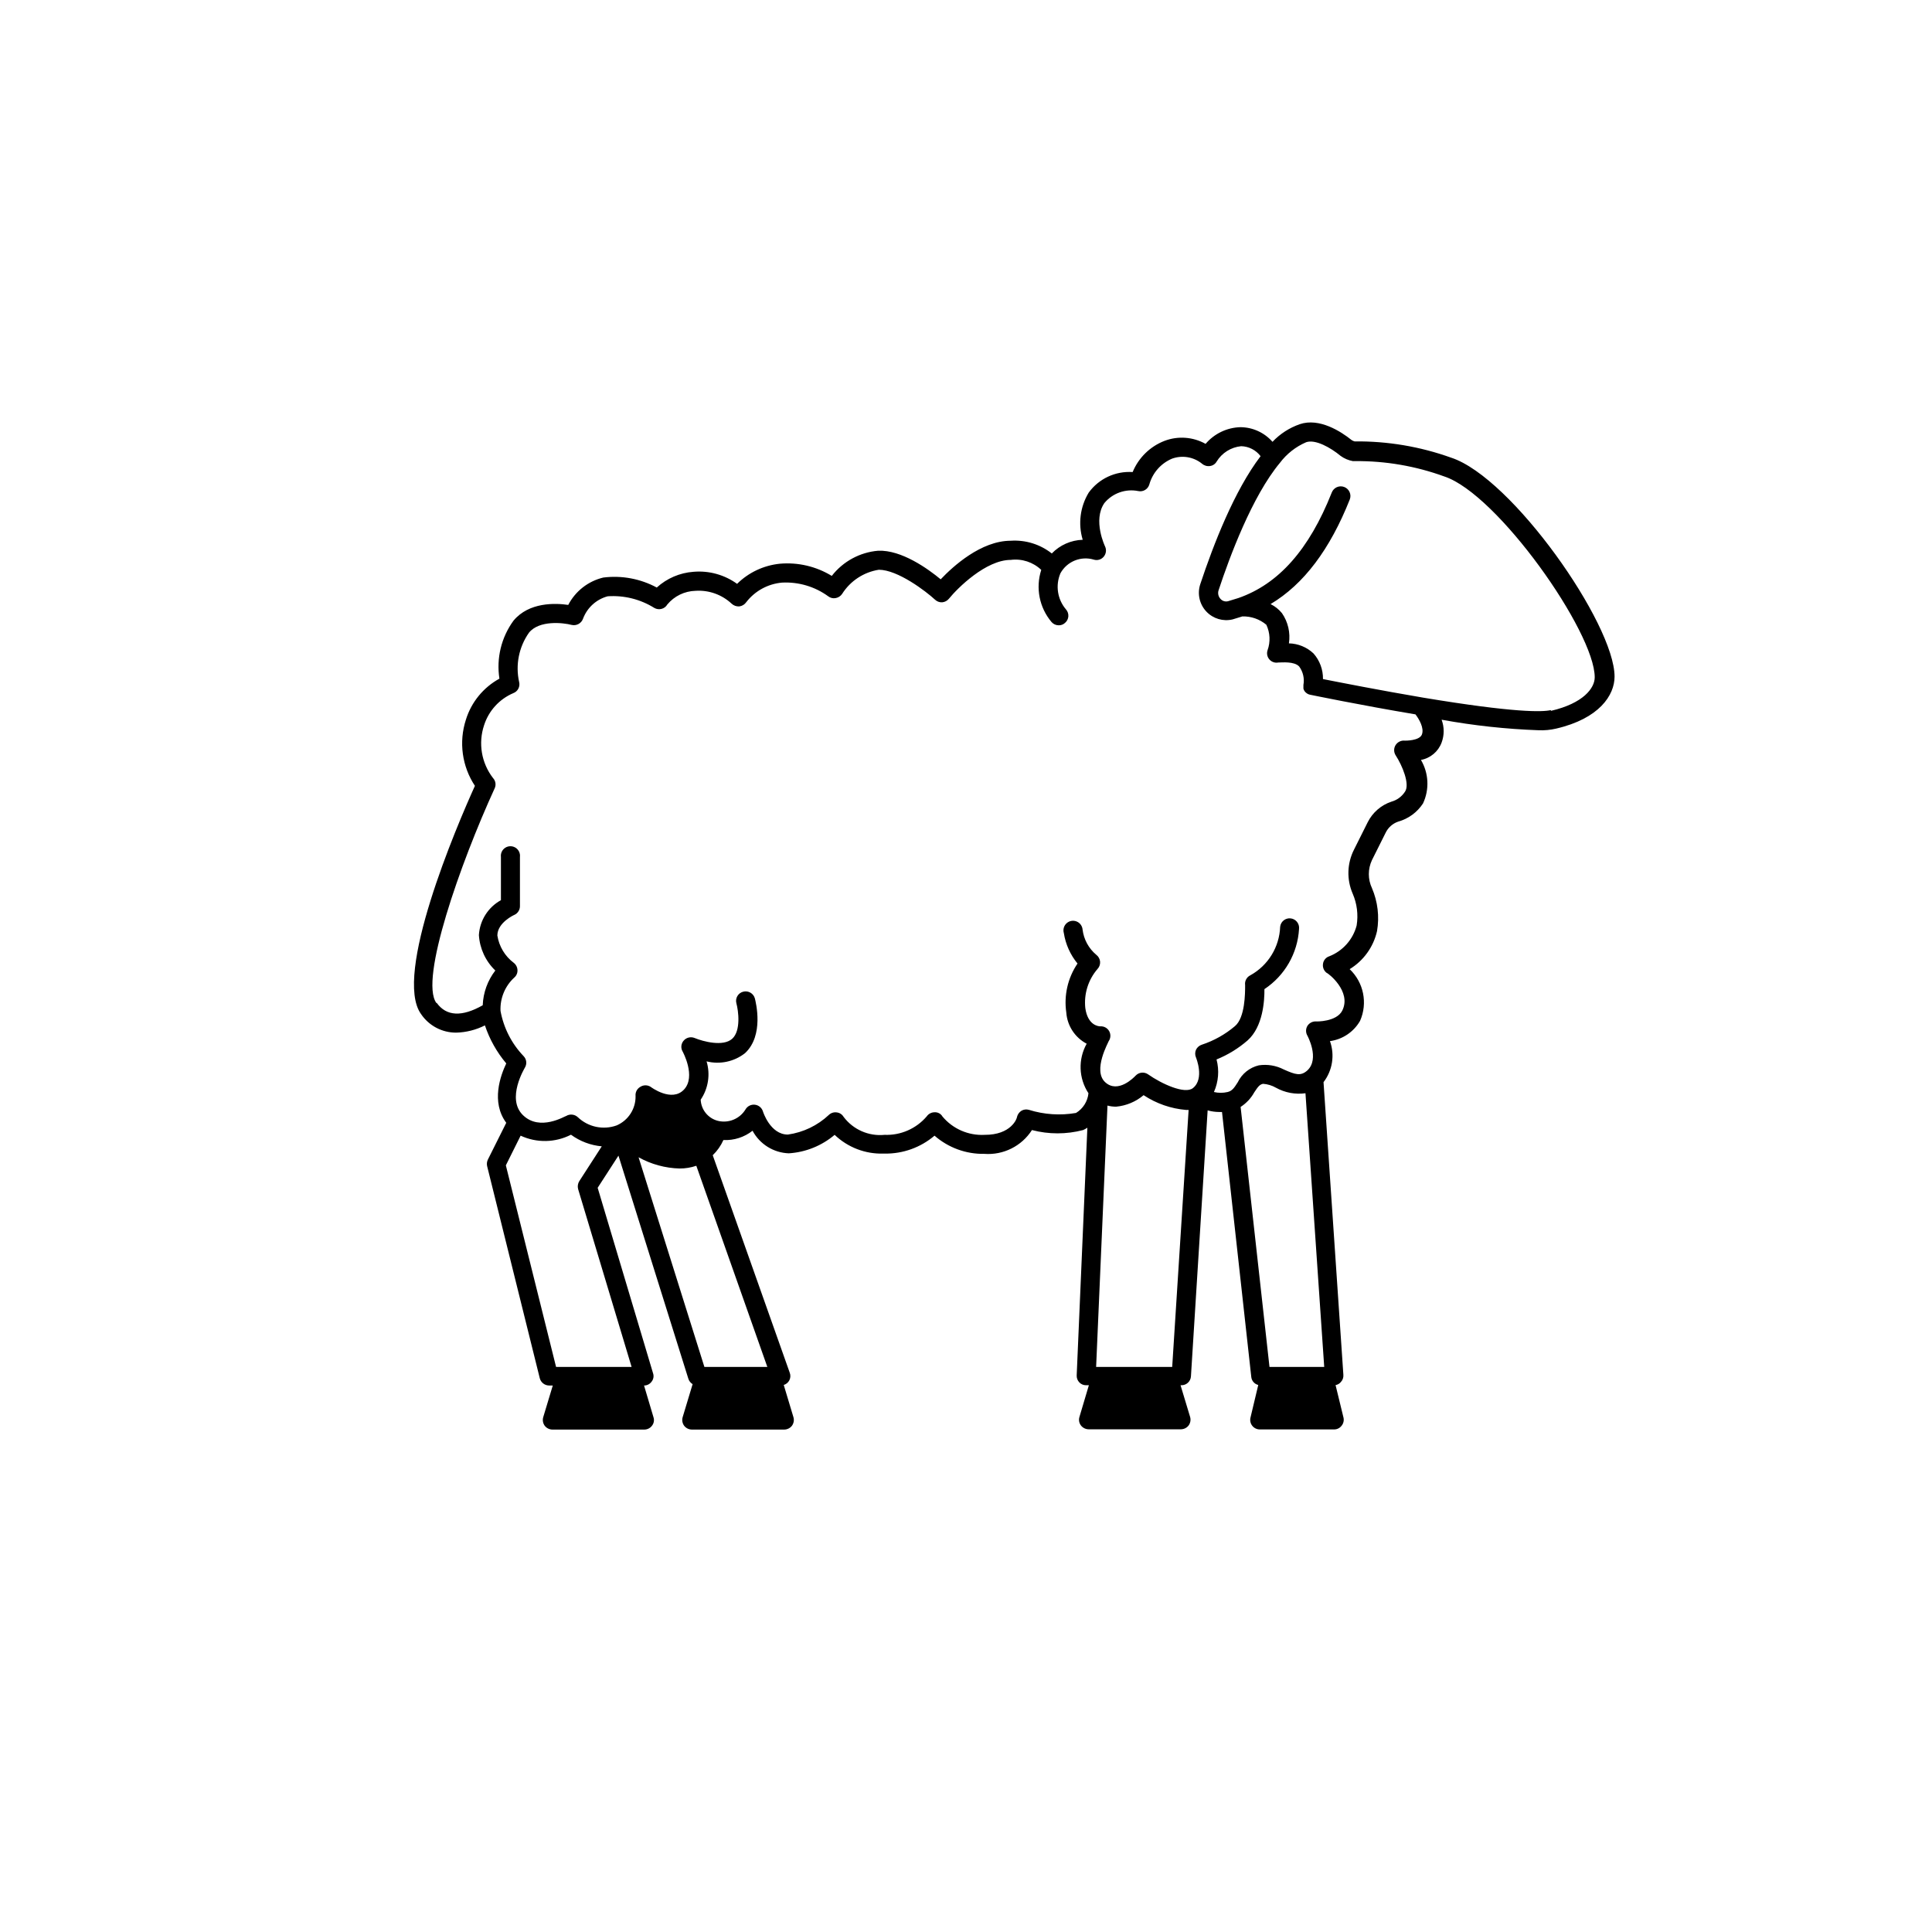
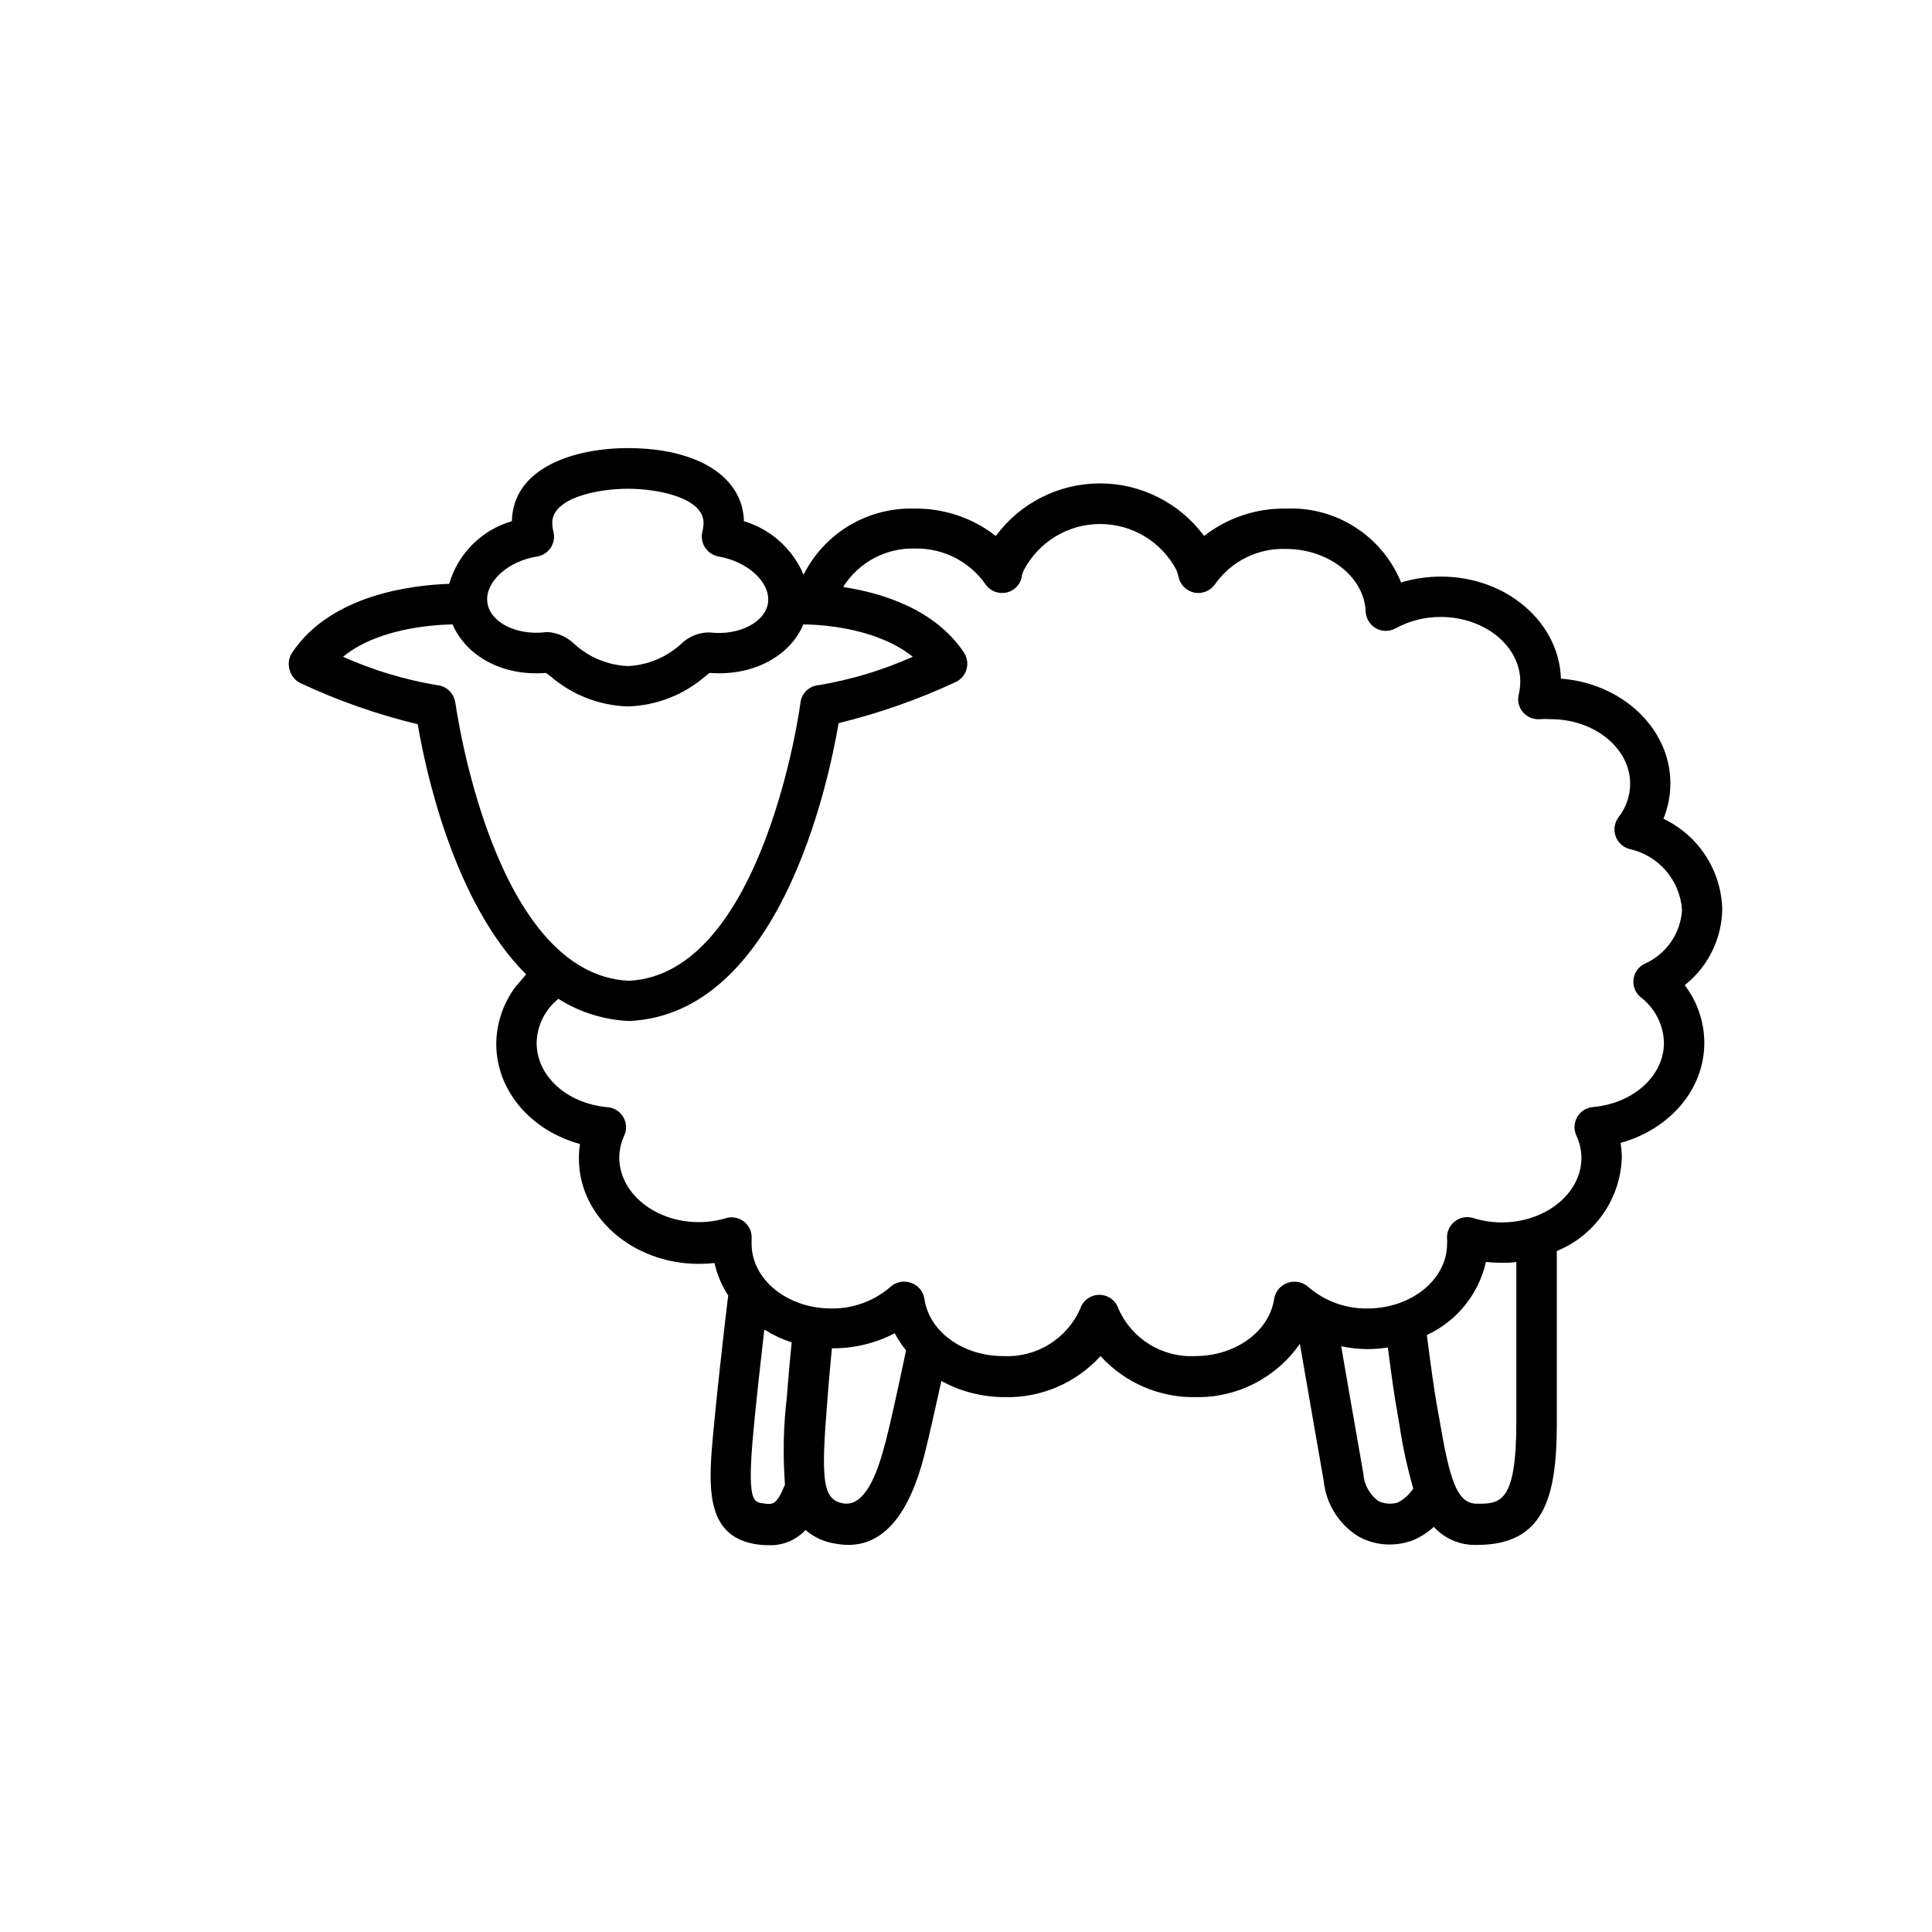
<svg xmlns="http://www.w3.org/2000/svg" viewBox="0 0 141.2 141.2">
  <defs>
-     <style>.cls-1{fill:none;}.cls-2{}</style>
+     <style>.cls-1{}.cls-2{fill:none;}</style>
  </defs>
  <g id="Calque_2" data-name="Calque 2">
    <g id="Layer_1" data-name="Layer 1">
-       <rect class="cls-1" width="141.2" height="141.2" rx="70.6" />
-       <path class="cls-2" d="M34.72,57.41c-1.36,3-6,13.85-3.95,16.7a3.08,3.08,0,0,0,2.58,1.36,4.93,4.93,0,0,0,2.09-.53A8.49,8.49,0,0,0,37,77.72c-.42.88-1.13,2.82,0,4.34l-1.34,2.68a.73.73,0,0,0-.06.48l3.85,15.51a.71.71,0,0,0,.68.53h.27l-.7,2.32a.72.72,0,0,0,.11.62.72.72,0,0,0,.56.28H47.1a.7.7,0,0,0,.55-.28.66.66,0,0,0,.11-.62l-.69-2.32h0a.67.67,0,0,0,.55-.28.64.64,0,0,0,.11-.61L43.68,86.81l1.52-2.35,5.11,16.31a.71.71,0,0,0,.31.39l-.73,2.42a.72.72,0,0,0,.11.62.72.72,0,0,0,.56.28h6.76a.72.72,0,0,0,.56-.28.72.72,0,0,0,.11-.62l-.71-2.36a.68.68,0,0,0,.44-.89l-5.63-15.9a3.54,3.54,0,0,0,.78-1.11A3.2,3.2,0,0,0,55,82.64a3.13,3.13,0,0,0,2.65,1.65A5.75,5.75,0,0,0,61,82.94a4.94,4.94,0,0,0,3.56,1.37h.09A5.49,5.49,0,0,0,68.3,83a5.38,5.38,0,0,0,3.64,1.33,3.8,3.8,0,0,0,3.48-1.74,7.38,7.38,0,0,0,3.74,0,2.27,2.27,0,0,0,.31-.17l-.78,18.1a.69.69,0,0,0,.19.51.67.67,0,0,0,.5.21h.2l-.69,2.32a.69.69,0,0,0,.11.62.72.72,0,0,0,.56.28h6.75a.72.72,0,0,0,.56-.28.72.72,0,0,0,.11-.62l-.7-2.32h.07a.69.69,0,0,0,.69-.65l1.22-19.44a3.11,3.11,0,0,0,.85.12h.2l2.14,19.37a.67.67,0,0,0,.51.58l-.57,2.39a.7.7,0,0,0,.68.86h5.44a.68.68,0,0,0,.54-.27.69.69,0,0,0,.14-.59l-.58-2.38A.64.64,0,0,0,98,101a.67.67,0,0,0,.18-.52L96.73,79.09a3.17,3.17,0,0,0,.47-3,3,3,0,0,0,2.2-1.48,3.35,3.35,0,0,0-.76-3.78,4.39,4.39,0,0,0,2-2.78,5.59,5.59,0,0,0-.37-3.14,2.41,2.41,0,0,1,0-2.05l1-2a1.59,1.59,0,0,1,.91-.81A3.19,3.19,0,0,0,104,58.72a3.41,3.41,0,0,0-.15-3.18,2,2,0,0,0,1.51-1.27,2.39,2.39,0,0,0,0-1.67,49.2,49.2,0,0,0,7.09.77,4.73,4.73,0,0,0,1.28-.12c3.15-.73,4.27-2.44,4.27-3.8,0-3.86-7.5-14.55-11.94-16A20.23,20.23,0,0,0,99,32.26a.74.74,0,0,1-.22-.1C98,31.53,96.42,30.52,95,31a5,5,0,0,0-2,1.29,3.15,3.15,0,0,0-2.34-1.07,3.47,3.47,0,0,0-2.55,1.22,3.56,3.56,0,0,0-3-.22,4.13,4.13,0,0,0-2.33,2.28A3.67,3.67,0,0,0,79.57,36a4.27,4.27,0,0,0-.44,3.45,3.28,3.28,0,0,0-2.26,1,4.37,4.37,0,0,0-3-.93c-2.17,0-4.22,1.87-5.12,2.82-.93-.77-2.86-2.16-4.57-2.09a4.81,4.81,0,0,0-3.39,1.84,6.23,6.23,0,0,0-3.8-.89,5.2,5.2,0,0,0-3.12,1.47,4.75,4.75,0,0,0-3.19-.88A4.46,4.46,0,0,0,48,42.94a6.52,6.52,0,0,0-3.91-.73,3.91,3.91,0,0,0-2.56,2c-.95-.14-2.87-.21-4,1.15A5.7,5.7,0,0,0,36.5,49.6a5.15,5.15,0,0,0-2.45,3,5.62,5.62,0,0,0,.67,4.85Zm78.61-5.51c-.6.14-2.63.2-9.3-.91-3.13-.53-6.12-1.12-7.34-1.36A2.76,2.76,0,0,0,96,47.76a2.7,2.7,0,0,0-1.8-.74,3.06,3.06,0,0,0-.51-2.21,2.5,2.5,0,0,0-.83-.66c2.43-1.45,4.34-4,5.79-7.65A.69.69,0,1,0,97.33,36c-1.65,4.17-3.89,6.69-6.83,7.71l-.75.23a.55.55,0,0,1-.55-.17.63.63,0,0,1-.14-.63c.8-2.43,2.45-6.87,4.48-9.31a4.76,4.76,0,0,1,1.92-1.51c.67-.23,1.77.38,2.52,1a2.19,2.19,0,0,0,.89.38h.18a18.57,18.57,0,0,1,6.5,1.12c3.89,1.27,11,11.36,11,14.68,0,.79-.83,1.9-3.19,2.45Zm-22.66,29a3,3,0,0,0,1-1.07c.27-.41.39-.57.64-.62a2.21,2.21,0,0,1,.95.29,3.48,3.48,0,0,0,2.15.4l1.37,20h-4Zm-5,19H80.11l.83-19.1a2.29,2.29,0,0,0,.64.08,3.62,3.62,0,0,0,2-.84,6.63,6.63,0,0,0,3.11,1.08h.18Zm-39-15.32a6.52,6.52,0,0,0,3,.82,3.72,3.72,0,0,0,1.22-.2l5.19,14.7H51.48Zm-9.7.59L38.05,83a4.2,4.2,0,0,0,3.68-.07,4.49,4.49,0,0,0,2.25.85l-1.64,2.54a.74.74,0,0,0-.09.58l3.91,13H40.64ZM31.89,73.3c-1.24-1.71,1.75-10.2,4.26-15.68a.68.68,0,0,0-.12-.76A4.16,4.16,0,0,1,35.38,53a3.81,3.81,0,0,1,2.13-2.34.69.69,0,0,0,.43-.82,4.54,4.54,0,0,1,.72-3.6c.75-.93,2.5-.73,3.11-.57a.71.71,0,0,0,.84-.45,2.66,2.66,0,0,1,1.8-1.64,5.69,5.69,0,0,1,3.41.85.7.7,0,0,0,.53.07.68.68,0,0,0,.42-.32,2.77,2.77,0,0,1,2.06-1,3.52,3.52,0,0,1,2.63.93.75.75,0,0,0,.57.21.73.73,0,0,0,.51-.31,3.72,3.72,0,0,1,2.61-1.43,5.27,5.27,0,0,1,3.38,1,.67.67,0,0,0,.55.13.72.72,0,0,0,.47-.31,3.89,3.89,0,0,1,2.68-1.76c1.38,0,3.44,1.57,4.11,2.19a.7.7,0,0,0,.52.19.72.72,0,0,0,.49-.26c.64-.79,2.71-2.84,4.52-2.84a2.73,2.73,0,0,1,2.23.73,4,4,0,0,0,.75,3.81.69.69,0,0,0,.53.24.65.65,0,0,0,.45-.17.69.69,0,0,0,.07-1,2.54,2.54,0,0,1-.4-2.63,2.1,2.1,0,0,1,2.44-1,.68.68,0,0,0,.73-.22.7.7,0,0,0,.09-.75s-.91-1.9-.05-3.16a2.56,2.56,0,0,1,2.48-.88A.69.69,0,0,0,84,35.4a2.89,2.89,0,0,1,1.66-1.88,2.26,2.26,0,0,1,2.19.37.72.72,0,0,0,.58.17.66.66,0,0,0,.49-.33,2.37,2.37,0,0,1,1.79-1.12,1.84,1.84,0,0,1,1.42.73c-1.92,2.52-3.44,6.44-4.41,9.36a2,2,0,0,0,.45,2,2,2,0,0,0,1.91.57l.72-.22a2.62,2.62,0,0,1,1.75.61,2.43,2.43,0,0,1,.09,1.86.69.69,0,0,0,.78.9c.28,0,1.16-.1,1.53.29a1.75,1.75,0,0,1,.31,1.35.33.33,0,0,1,0,.1,1,1,0,0,0,0,.17s0,0,0,0a.66.66,0,0,0,.09.19s0,0,0,0a.65.65,0,0,0,.17.16h0a.56.56,0,0,0,.21.09s3.72.77,7.72,1.44c.26.34.65,1,.47,1.47s-1.23.45-1.24.45a.71.71,0,0,0-.68.32.7.7,0,0,0,0,.75c.49.75,1.05,2.11.69,2.65a1.73,1.73,0,0,1-1,.74,3,3,0,0,0-1.73,1.5l-1,2a3.78,3.78,0,0,0-.1,3.22,4.17,4.17,0,0,1,.29,2.33,3.32,3.32,0,0,1-2,2.25.67.67,0,0,0-.46.56.69.69,0,0,0,.28.66c.08,0,1.83,1.34,1.13,2.75-.42.83-1.91.8-1.92.79a.71.71,0,0,0-.63.33.7.7,0,0,0,0,.71s.92,1.68,0,2.54c-.48.43-.86.32-1.73-.07A3,3,0,0,0,92,77.86a2.3,2.3,0,0,0-1.54,1.24c-.26.41-.41.63-.74.71a2.19,2.19,0,0,1-1,0,3.59,3.59,0,0,0,.19-2.38,8.07,8.07,0,0,0,2.28-1.4c1.11-1,1.23-2.87,1.22-3.74a5.67,5.67,0,0,0,2.53-4.4.69.69,0,1,0-1.38-.16,4.23,4.23,0,0,1-2.18,3.55A.69.69,0,0,0,91,72c0,.58,0,2.38-.75,3a7.23,7.23,0,0,1-2.41,1.35.72.72,0,0,0-.43.37.71.71,0,0,0,0,.57s.64,1.54-.22,2.23c-.59.48-2.3-.31-3.28-1a.7.7,0,0,0-.91.09c-.13.14-1.3,1.34-2.23.48s.25-2.93.26-3a.69.69,0,0,0-.61-1.08h0c-.14,0-.92-.07-1.1-1.33a3.76,3.76,0,0,1,.89-2.86.7.7,0,0,0,.19-.54.71.71,0,0,0-.28-.5,2.86,2.86,0,0,1-1-1.84.7.7,0,1,0-1.37.25,4.64,4.64,0,0,0,1,2.23A5.07,5.07,0,0,0,77.93,74a2.8,2.8,0,0,0,1.49,2.28,3.48,3.48,0,0,0,.13,3.62,1.91,1.91,0,0,1-.91,1.44,7.36,7.36,0,0,1-3.45-.23.69.69,0,0,0-.54.07.75.75,0,0,0-.32.44c0,.13-.43,1.33-2.37,1.32a3.75,3.75,0,0,1-3.08-1.34.62.62,0,0,0-.57-.31.7.7,0,0,0-.58.3,3.85,3.85,0,0,1-3.08,1.35,3.33,3.33,0,0,1-3-1.32.66.66,0,0,0-.5-.32.69.69,0,0,0-.57.18,5.48,5.48,0,0,1-3,1.44h0c-1.29,0-1.82-1.68-1.82-1.69a.7.7,0,0,0-1.28-.14,1.85,1.85,0,0,1-2,.83,1.67,1.67,0,0,1-1.27-1.55,3.3,3.3,0,0,0,.43-2.8,3.27,3.27,0,0,0,2.81-.6c1.4-1.3.79-3.71.72-4a.7.7,0,0,0-.86-.49.69.69,0,0,0-.49.85c.14.51.35,2-.31,2.59s-2.12.2-2.75-.06a.7.7,0,0,0-.79.19.68.68,0,0,0-.08.8s1,1.82.1,2.78-2.43-.19-2.44-.2a.7.7,0,0,0-.75,0,.69.69,0,0,0-.35.67,2.29,2.29,0,0,1-1.38,2.15,2.76,2.76,0,0,1-2.84-.6.71.71,0,0,0-.85-.09c-.08,0-1.92,1.15-3.16-.06s.13-3.44.14-3.47a.69.69,0,0,0-.09-.84,6.44,6.44,0,0,1-1.69-3.31,3.12,3.12,0,0,1,1-2.43.67.67,0,0,0,.24-.54.71.71,0,0,0-.27-.54,3.09,3.09,0,0,1-1.2-2c0-.94,1.22-1.5,1.23-1.5A.7.7,0,0,0,38,66.2V62.63a.7.7,0,1,0-1.39,0v3.16A3.12,3.12,0,0,0,35,68.34a3.93,3.93,0,0,0,1.2,2.59,4.43,4.43,0,0,0-.92,2.54c-1.52.86-2.65.81-3.36-.17Z" />
+       <path class="cls-1" d="M125.87,66.45a7.52,7.52,0,0,0-4.3-6.61,6.81,6.81,0,0,0,.51-2.6c0-4-3.54-7.31-8-7.64-.13-4.14-4-7.46-8.76-7.46a10.16,10.16,0,0,0-2.92.43A8.67,8.67,0,0,0,94,37.17a9.51,9.51,0,0,0-6,2,9.46,9.46,0,0,0-15.22,0,9.51,9.51,0,0,0-6-2A8.77,8.77,0,0,0,58.73,42a6.9,6.9,0,0,0-4.36-3.91c-.08-3.25-3.39-5.34-8.48-5.34-3.88,0-8.39,1.4-8.48,5.34a6.72,6.72,0,0,0-4.58,4.58c-2.69.09-8.62.78-11.46,5A1.49,1.49,0,0,0,21.18,49a1.47,1.47,0,0,0,.79.93,44.81,44.81,0,0,0,8.56,3c.56,3.32,2.62,13,7.92,18.28-.25.3-.49.6-.75.88a7.05,7.05,0,0,0-1.43,4.2c0,3.42,2.53,6.34,6.12,7.32a6.54,6.54,0,0,0-.08,1.08c0,4.24,3.93,7.68,8.77,7.68a10.88,10.88,0,0,0,1.14-.06,7.13,7.13,0,0,0,1,2.37c-.21,1.71-.76,6.48-1.06,9.68-.38,4.06-.74,7.89,3.09,8.5a6.19,6.19,0,0,0,.93.07,3.48,3.48,0,0,0,2.69-1.11,4.3,4.3,0,0,0,2.21,1,5,5,0,0,0,.92.09c2.59,0,4.45-2.22,5.57-6.61.32-1.28.76-3.23,1.23-5.37a9.65,9.65,0,0,0,4.63,1.18,9.16,9.16,0,0,0,7-3,9.2,9.2,0,0,0,7,3A9.06,9.06,0,0,0,95,98.21c.35,2,1.21,7,1.74,10a5.41,5.41,0,0,0,2.54,4.08,4.63,4.63,0,0,0,2.29.59,4.86,4.86,0,0,0,1.64-.29,5.11,5.11,0,0,0,1.58-1,4.06,4.06,0,0,0,3.16,1.32c4.85,0,5.83-3.39,5.83-8.87V91.43a7.65,7.65,0,0,0,4.75-6.82,6.56,6.56,0,0,0-.09-1.08c3.59-1,6.12-3.9,6.12-7.32A7,7,0,0,0,123.13,72,7.22,7.22,0,0,0,125.87,66.45ZM39.27,40.67a1.47,1.47,0,0,0,1.18-1.8,2.8,2.8,0,0,1-.09-.65c0-1.83,3.3-2.5,5.53-2.5s5.53.67,5.53,2.5a2.65,2.65,0,0,1-.09.64,1.49,1.49,0,0,0,1.18,1.81c2.13.37,3.75,1.85,3.63,3.3s-2.08,2.52-4.29,2.25a2.93,2.93,0,0,0-2.1.87,6.2,6.2,0,0,1-3.86,1.59A6.23,6.23,0,0,1,42,47.09a3.14,3.14,0,0,0-1.88-.89h-.21c-2.24.28-4.17-.78-4.3-2.24S37.14,41,39.27,40.67Zm-6,10.68a1.48,1.48,0,0,0-1.35-1.28A28.25,28.25,0,0,1,25.07,48c2.44-2,6.23-2.32,8-2.37,1,2.3,3.62,3.81,6.84,3.55l.34.26a9.07,9.07,0,0,0,5.64,2.19,9.07,9.07,0,0,0,5.64-2.19l.33-.26c3.21.25,5.89-1.25,6.85-3.54,1.77,0,5.56.39,8,2.36a28.32,28.32,0,0,1-6.85,2.07,1.47,1.47,0,0,0-1.36,1.28c0,.2-2.72,19.86-12.54,20.33C36,71.22,33.31,51.55,33.28,51.35Zm22.41,58.51c-.61-.1-1.1-.18-.61-5.31.2-2.21.54-5.2.79-7.38a9.1,9.1,0,0,0,2,.94c-.12,1.19-.22,2.29-.29,3.19l-.06.78a33.06,33.06,0,0,0-.14,6.43C56.75,110,56.49,110,55.69,109.86Zm9-4.34c-.79,3.12-1.81,4.59-3.08,4.35-1.51-.28-1.6-1.78-1.13-7.55l.06-.78c.07-.85.16-1.87.27-3h.06a9.72,9.72,0,0,0,4.53-1.1,7.33,7.33,0,0,0,.83,1.25C65.64,101.45,65.08,104,64.69,105.52Zm37.46,4.3a2,2,0,0,1-1.41-.12,2.71,2.71,0,0,1-1.09-2c-.48-2.71-1.22-7-1.62-9.31a9.61,9.61,0,0,0,1.94.21,10.17,10.17,0,0,0,1.47-.12c.26,2,.51,3.79.72,4.91l.14.83a35.94,35.94,0,0,0,1,4.57A3.14,3.14,0,0,1,102.15,109.82Zm8.68-5.84c0,5.92-1.21,5.92-2.88,5.92-1.48,0-2-1.8-2.75-6.22l-.15-.83c-.21-1.17-.48-3.08-.76-5.28a7.77,7.77,0,0,0,4.32-5.34,10.93,10.93,0,0,0,1.15.06c.36,0,.72,0,1.07-.06V104Zm9.36-33.54a1.49,1.49,0,0,0-.8,1.16,1.46,1.46,0,0,0,.54,1.29,4.32,4.32,0,0,1,1.69,3.32c0,2.42-2.23,4.43-5.19,4.7a1.46,1.46,0,0,0-1.15.73,1.48,1.48,0,0,0-.06,1.36,3.86,3.86,0,0,1,.37,1.61c0,2.61-2.62,4.73-5.83,4.73a7,7,0,0,1-2.08-.32,1.48,1.48,0,0,0-1.91,1.56,1.73,1.73,0,0,1,0,.32c0,2.61-2.61,4.73-5.83,4.73a6.45,6.45,0,0,1-4.32-1.58,1.52,1.52,0,0,0-1.49-.3,1.5,1.5,0,0,0-1,1.18c-.35,2.38-2.83,4.18-5.78,4.18a5.8,5.8,0,0,1-5.6-3.47,1.47,1.47,0,0,0-2.79,0,5.81,5.81,0,0,1-5.61,3.47c-3,0-5.43-1.8-5.78-4.18a1.46,1.46,0,0,0-1-1.18,1.48,1.48,0,0,0-1.48.3,6.47,6.47,0,0,1-4.33,1.58c-3.21,0-5.82-2.12-5.82-4.73,0-.11,0-.22,0-.33A1.47,1.47,0,0,0,53.16,89a7,7,0,0,1-2.08.32c-3.21,0-5.82-2.12-5.82-4.73A3.89,3.89,0,0,1,45.62,83a1.47,1.47,0,0,0-1.21-2.08c-3-.27-5.19-2.28-5.19-4.7A4.24,4.24,0,0,1,40.81,73,10.48,10.48,0,0,0,46,74.62c10.92-.51,14.51-17.19,15.29-21.77a46.13,46.13,0,0,0,8.55-3,1.47,1.47,0,0,0,.8-.94,1.5,1.5,0,0,0-.19-1.22c-2.11-3.15-5.91-4.34-8.83-4.79a6,6,0,0,1,5.28-2.81A6.12,6.12,0,0,1,72,42.67a1.48,1.48,0,0,0,1.49.65,1.46,1.46,0,0,0,1.18-1.13c0-.16.08-.32.14-.49A6.3,6.3,0,0,1,86,41.7a4.5,4.5,0,0,1,.14.49,1.48,1.48,0,0,0,1.18,1.13,1.5,1.5,0,0,0,1.5-.65A6.07,6.07,0,0,1,94,40.12c3.1,0,5.71,2.05,5.81,4.57a1.49,1.49,0,0,0,.75,1.23,1.48,1.48,0,0,0,1.44,0,6.84,6.84,0,0,1,3.29-.83c3.21,0,5.82,2.12,5.82,4.73a4.06,4.06,0,0,1-.11.92,1.46,1.46,0,0,0,.31,1.32,1.5,1.5,0,0,0,1.27.5,6,6,0,0,1,.74,0c3.21,0,5.82,2.12,5.82,4.72a4,4,0,0,1-.85,2.45,1.48,1.48,0,0,0,.77,2.31,4.91,4.91,0,0,1,3.87,4.45A4.59,4.59,0,0,1,120.19,70.44Z" />
+       <rect class="cls-2" width="141.2" height="141.2" rx="70.6" />
    </g>
  </g>
</svg>
